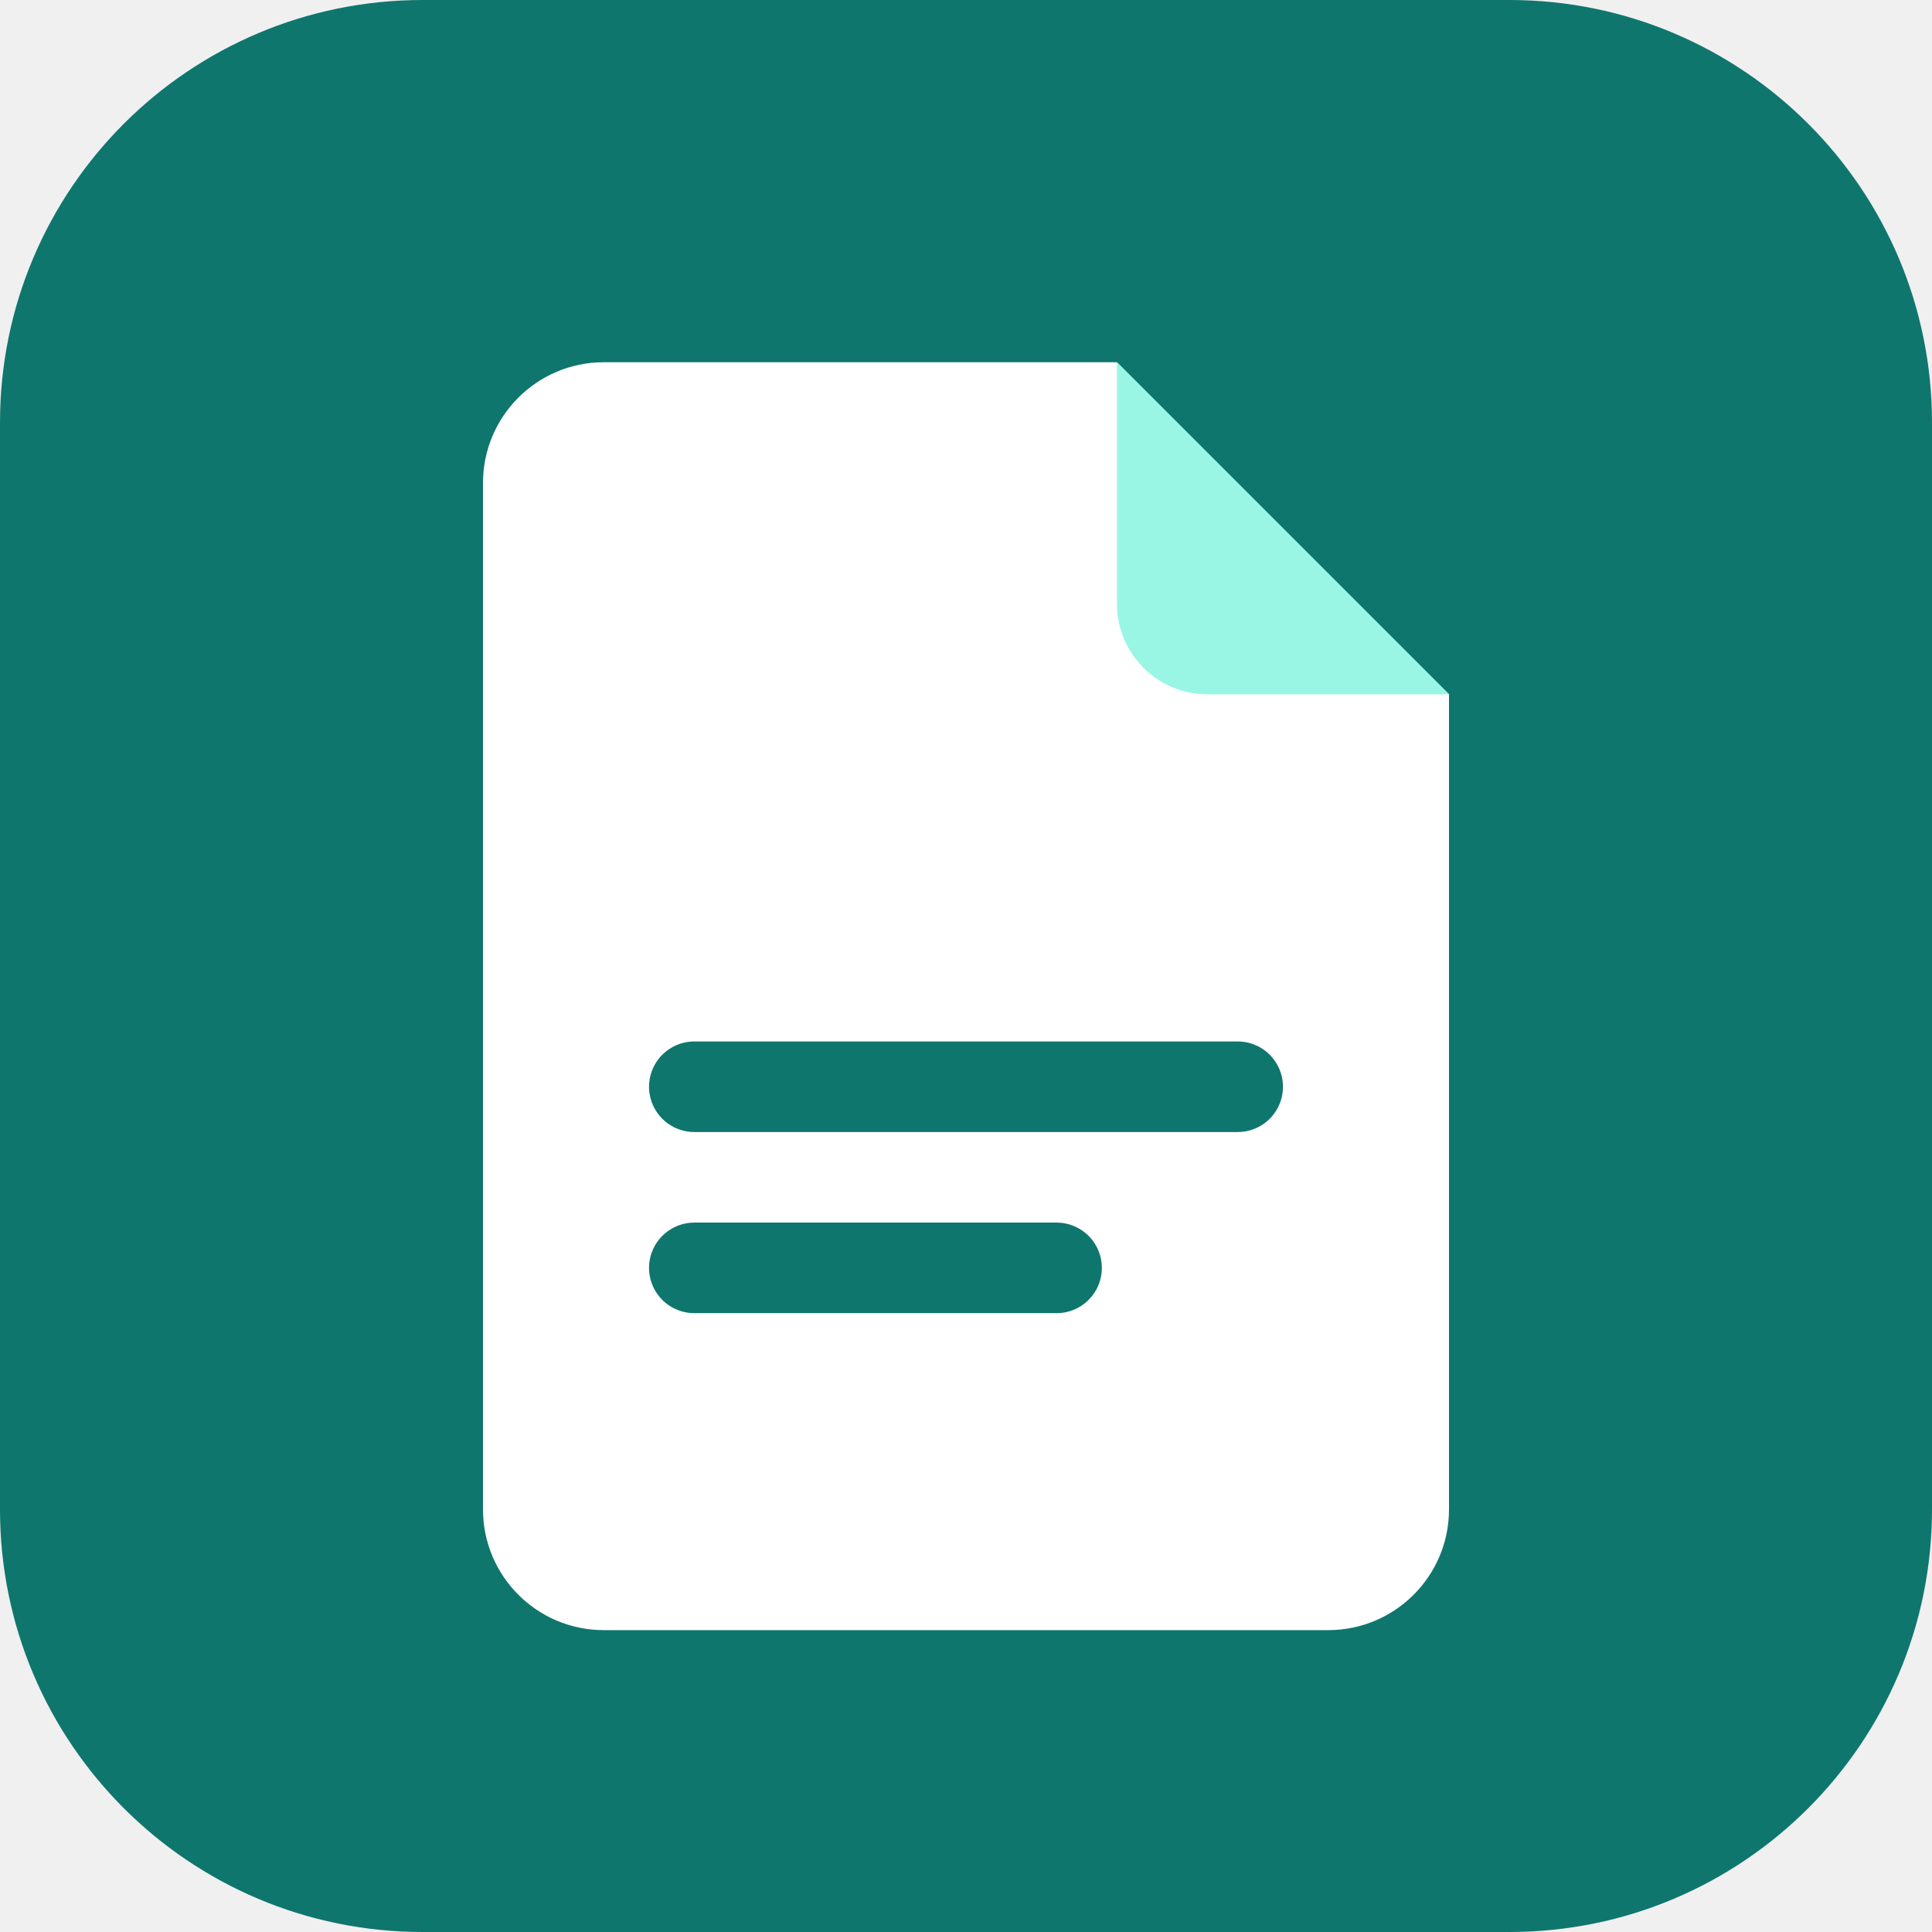
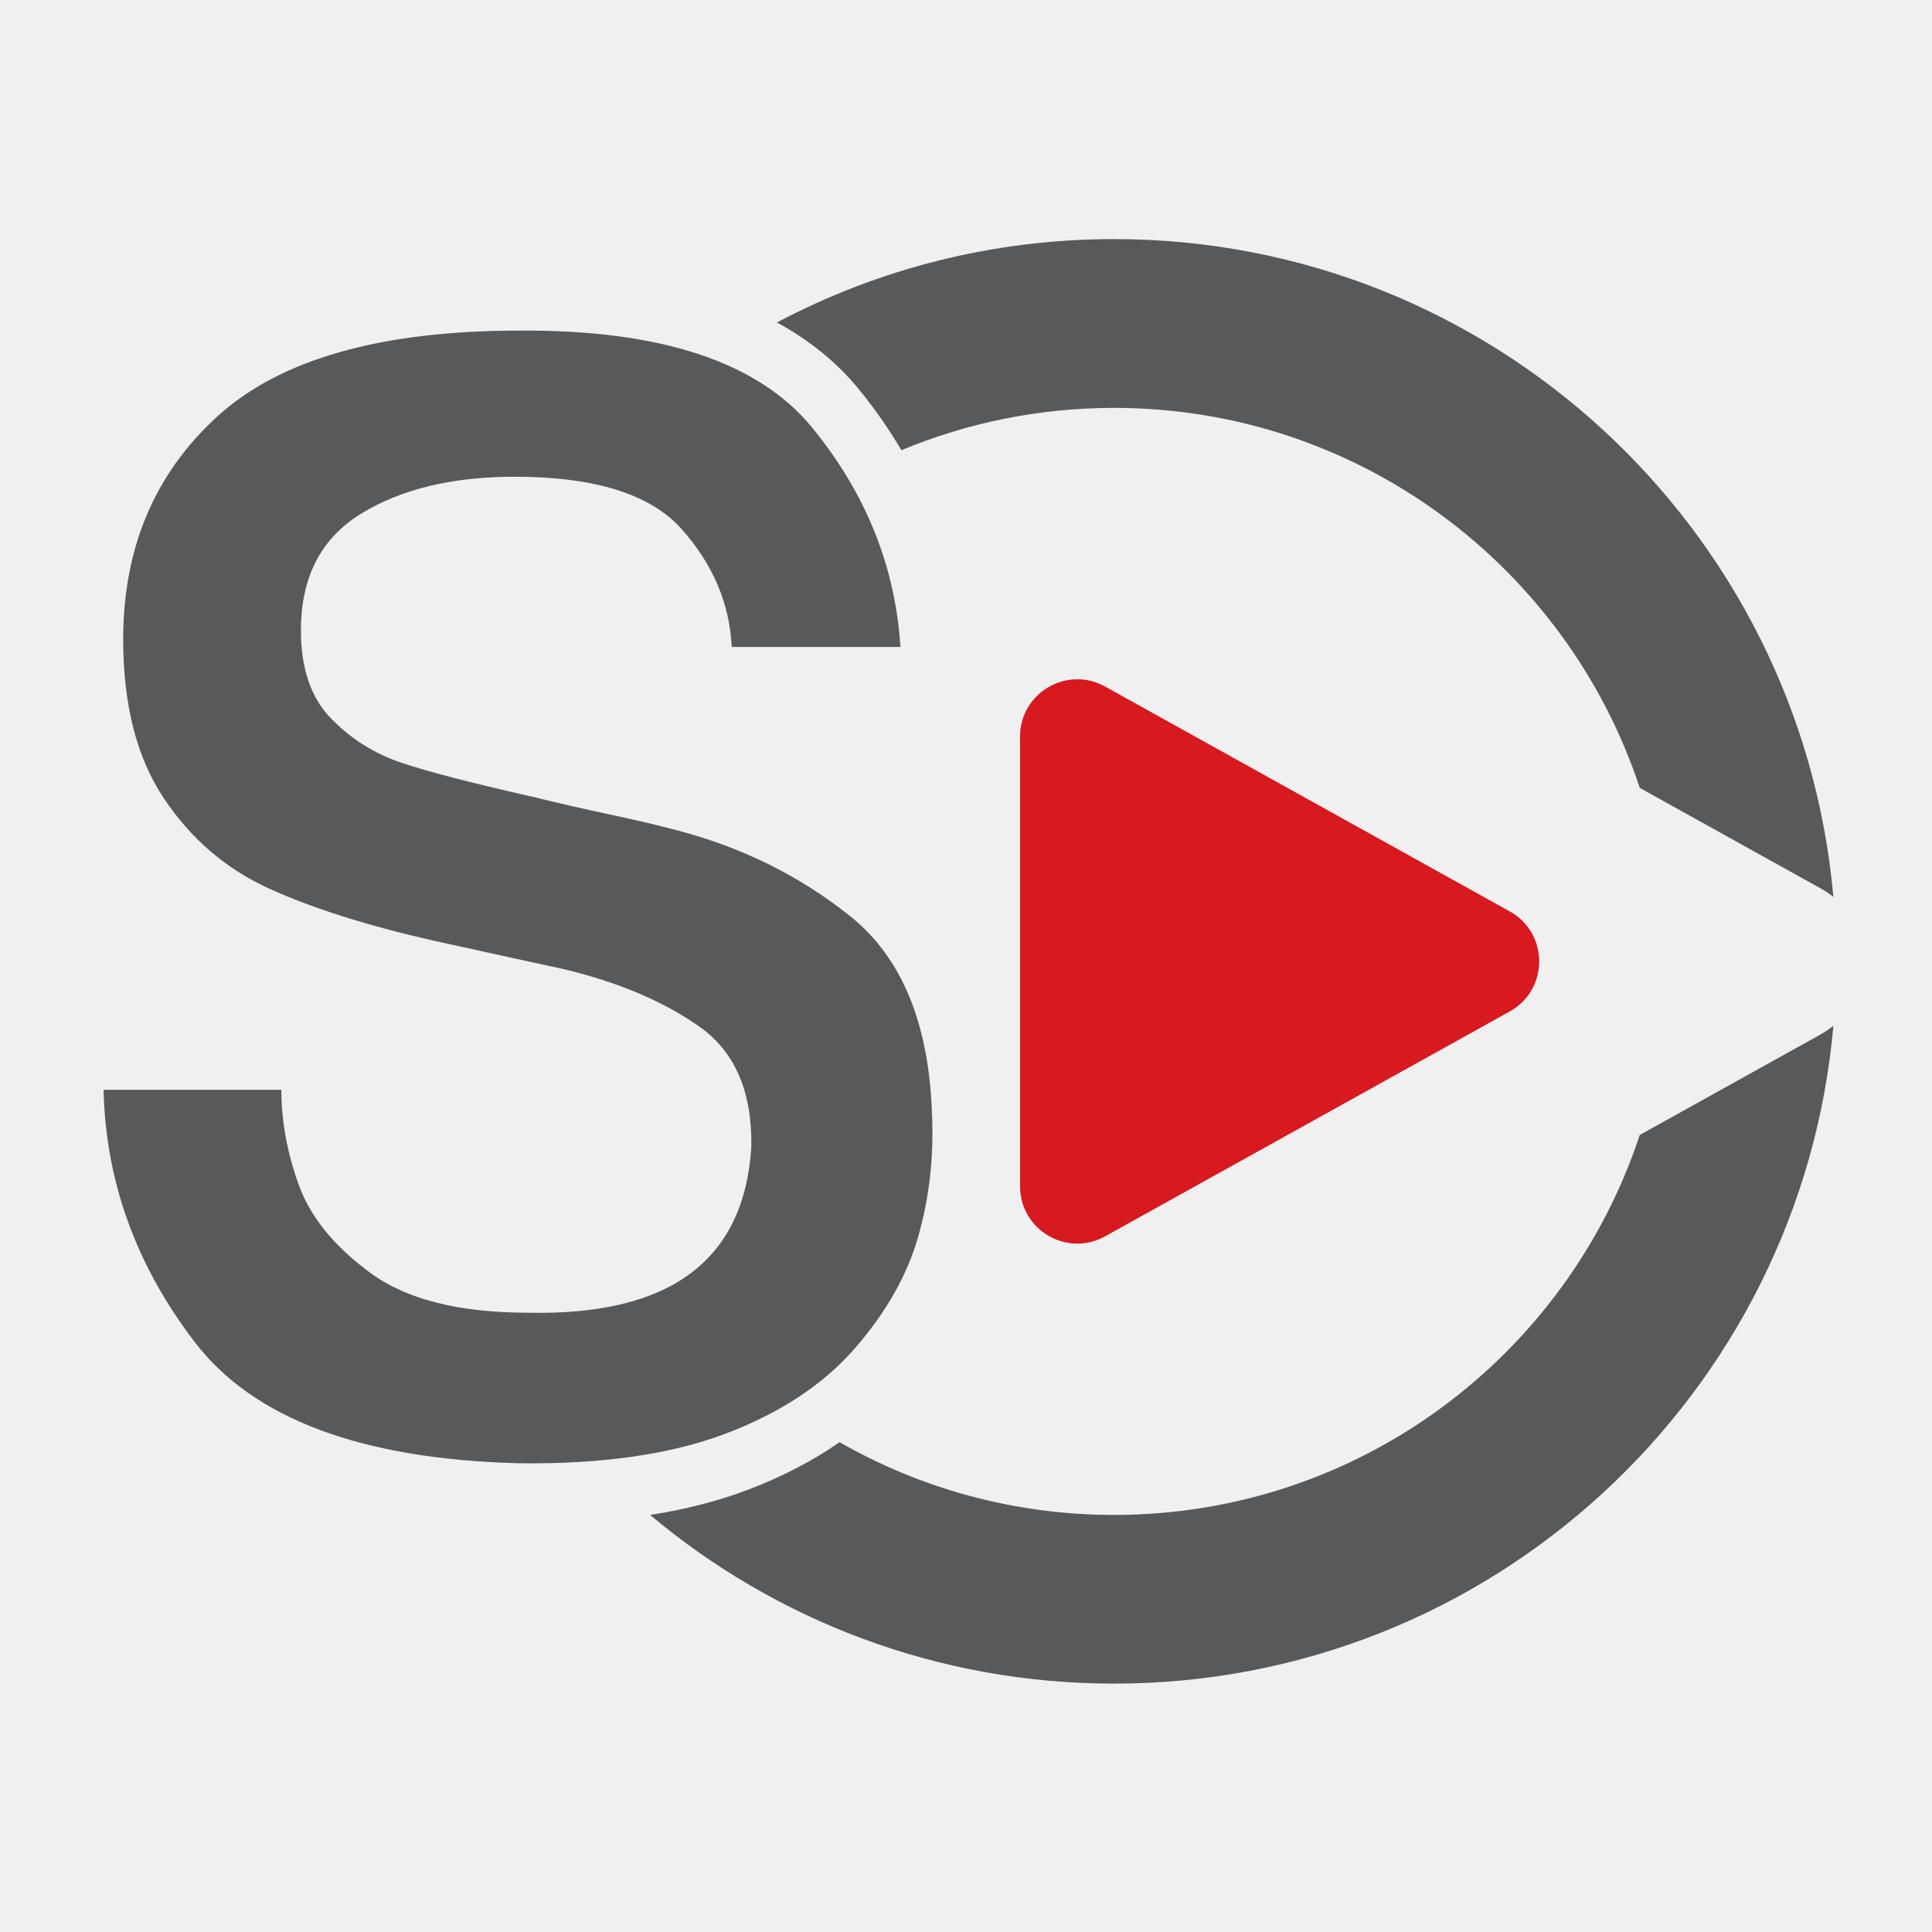
- <svg xmlns="http://www.w3.org/2000/svg" viewBox="0 0 64 64">
-   <rect width="64" height="64" rx="14" fill="#0f766e" />
-   <path d="M20 12h17l11 11v27a4 4 0 0 1-4 4H20a4 4 0 0 1-4-4V16a4 4 0 0 1 4-4z" fill="#fff" />
-   <path d="M37 12v8a3 3 0 0 0 3 3h8z" fill="#99f6e4" />
-   <path d="M23 36h18M23 42h12" stroke="#0f766e" stroke-width="3" stroke-linecap="round" />
+ <svg xmlns="http://www.w3.org/2000/svg" id="Layer_1" version="1.1" viewBox="68 -28 410 410">
+   <defs>
+     <style>
+       .st0 {
+         fill: #d71920;
+       }
+ 
+       .st1 {
+         fill: #010101;
+       }
+ 
+       .st2 {
+         fill: #58595b;
+       }
+     </style>
+   </defs>
+   <g>
+     <path class="st2" d="M89.99,203.27h37.72c0,6.61,1.22,13.32,3.68,20.14,2.45,6.82,7.51,13.06,15.18,18.7,7.67,5.65,18.86,8.47,33.56,8.47,30.05.64,45.81-11.08,47.31-35.16.21-11.72-3.47-20.24-11.03-25.57-7.57-5.32-17.1-9.37-28.61-12.15-2.99-.64-6.66-1.44-11.03-2.4-4.37-.96-9.96-2.18-16.78-3.68-14.06-3.2-25.68-6.87-34.84-11.03-9.16-4.16-16.62-10.55-22.38-19.18s-8.63-19.87-8.63-33.72c0-19.39,6.66-35.16,19.98-47.31,13.32-12.15,34.68-18.22,64.09-18.22,30.05-.21,50.77,6.66,62.17,20.62,11.4,13.96,17.63,29.46,18.7,46.51h-35.8c-.43-9.16-3.95-17.47-10.55-24.93-6.61-7.46-18.43-11.19-35.48-11.19-13.22,0-24.08,2.61-32.6,7.83-8.53,5.23-12.79,13.48-12.79,24.77,0,8.1,2.13,14.33,6.39,18.7,4.26,4.37,9.27,7.51,15.02,9.43,5.75,1.92,15.23,4.37,28.45,7.35,4.26,1.07,9.37,2.24,15.34,3.52,5.96,1.28,10.55,2.35,13.74,3.2,14.27,3.63,26.85,9.8,37.72,18.54,10.87,8.74,16.62,22.7,17.26,41.87.42,8.95-.53,17.58-2.88,25.89-2.35,8.31-6.87,16.3-13.58,23.97-6.71,7.67-15.88,13.69-27.49,18.06-11.62,4.37-26.16,6.44-43.63,6.23-33.46-.85-56.42-9.43-68.88-25.73-12.47-16.3-18.91-34.15-19.34-53.54Z" />
+     <g>
+       <path class="st2" d="M250.31,54.67c3.39,4.15,6.38,8.45,8.98,12.87,13.89-5.78,29.13-8.98,45.12-8.98,52.01,0,96.12,33.81,111.57,80.64l38.6,21.45c.9.5,1.73,1.07,2.49,1.68-6.93-78.24-72.63-139.59-152.66-139.59-25.84,0-50.18,6.4-71.53,17.69,6.95,3.79,12.78,8.53,17.43,14.23Z" />
+       <path class="st2" d="M454.58,191.4l-38.6,21.45c-15.45,46.84-59.56,80.64-111.57,80.64-21.19,0-41.08-5.62-58.24-15.44-5.81,4.04-12.42,7.47-19.81,10.24-6.11,2.3-12.92,4.03-20.39,5.21,26.63,22.34,60.96,35.79,98.44,35.79,80.04,0,145.74-61.35,152.66-139.59-.77.61-1.59,1.18-2.49,1.68Z" />
+     </g>
+   </g>
+   <path class="st0" d="M302.52,117.69l85.87,47.72c8.33,4.63,8.33,16.61,0,21.24l-85.87,47.72c-8.1,4.5-18.05-1.36-18.05-10.62v-95.43c0-9.27,9.95-15.12,18.05-10.62Z" />
</svg>
